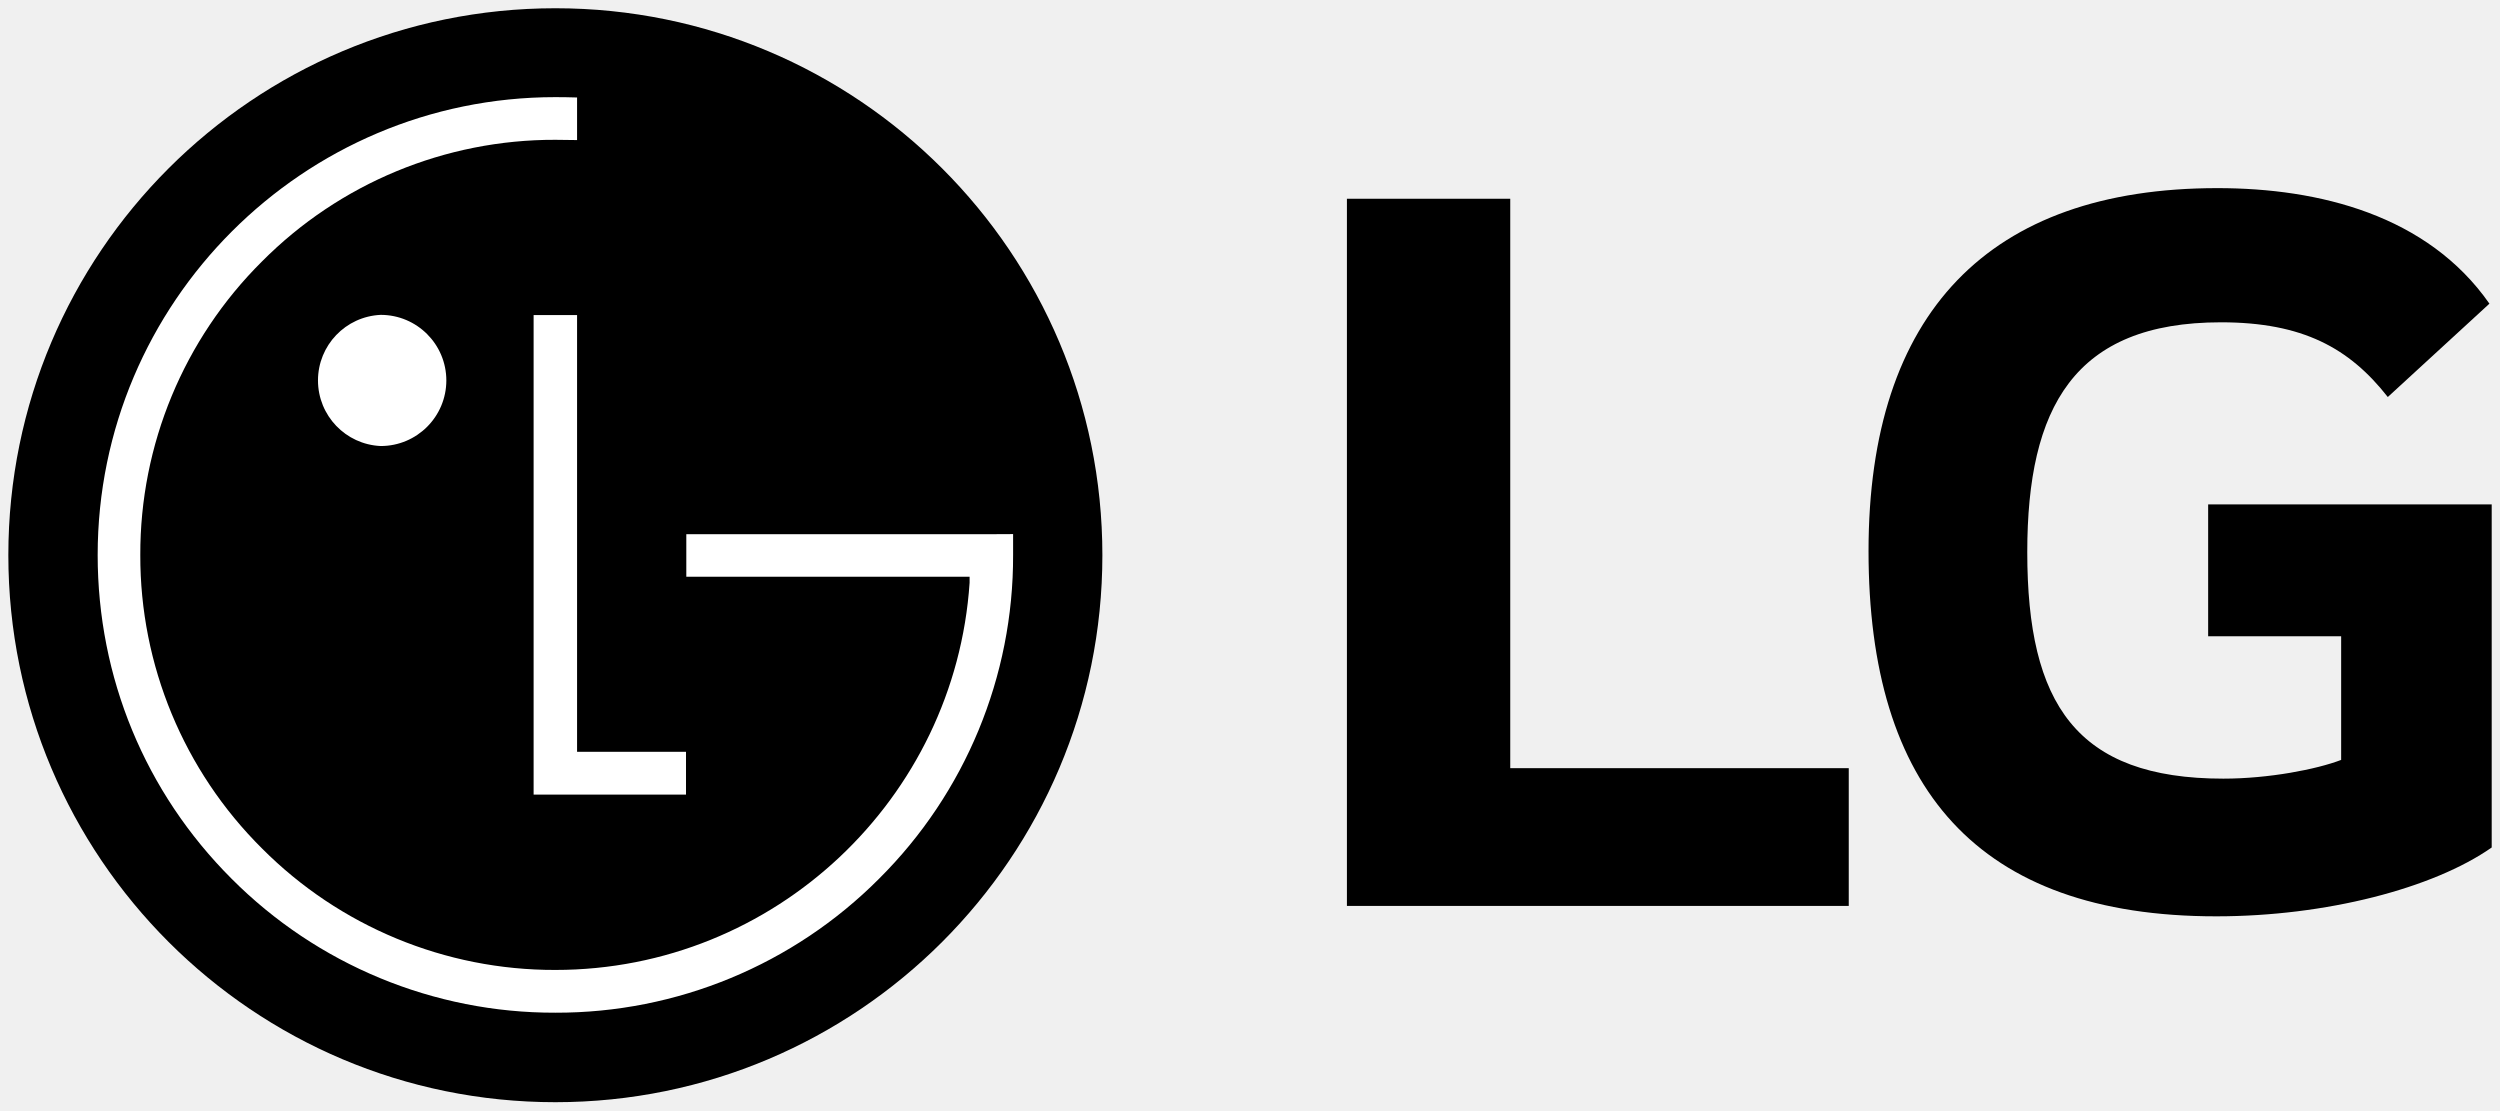
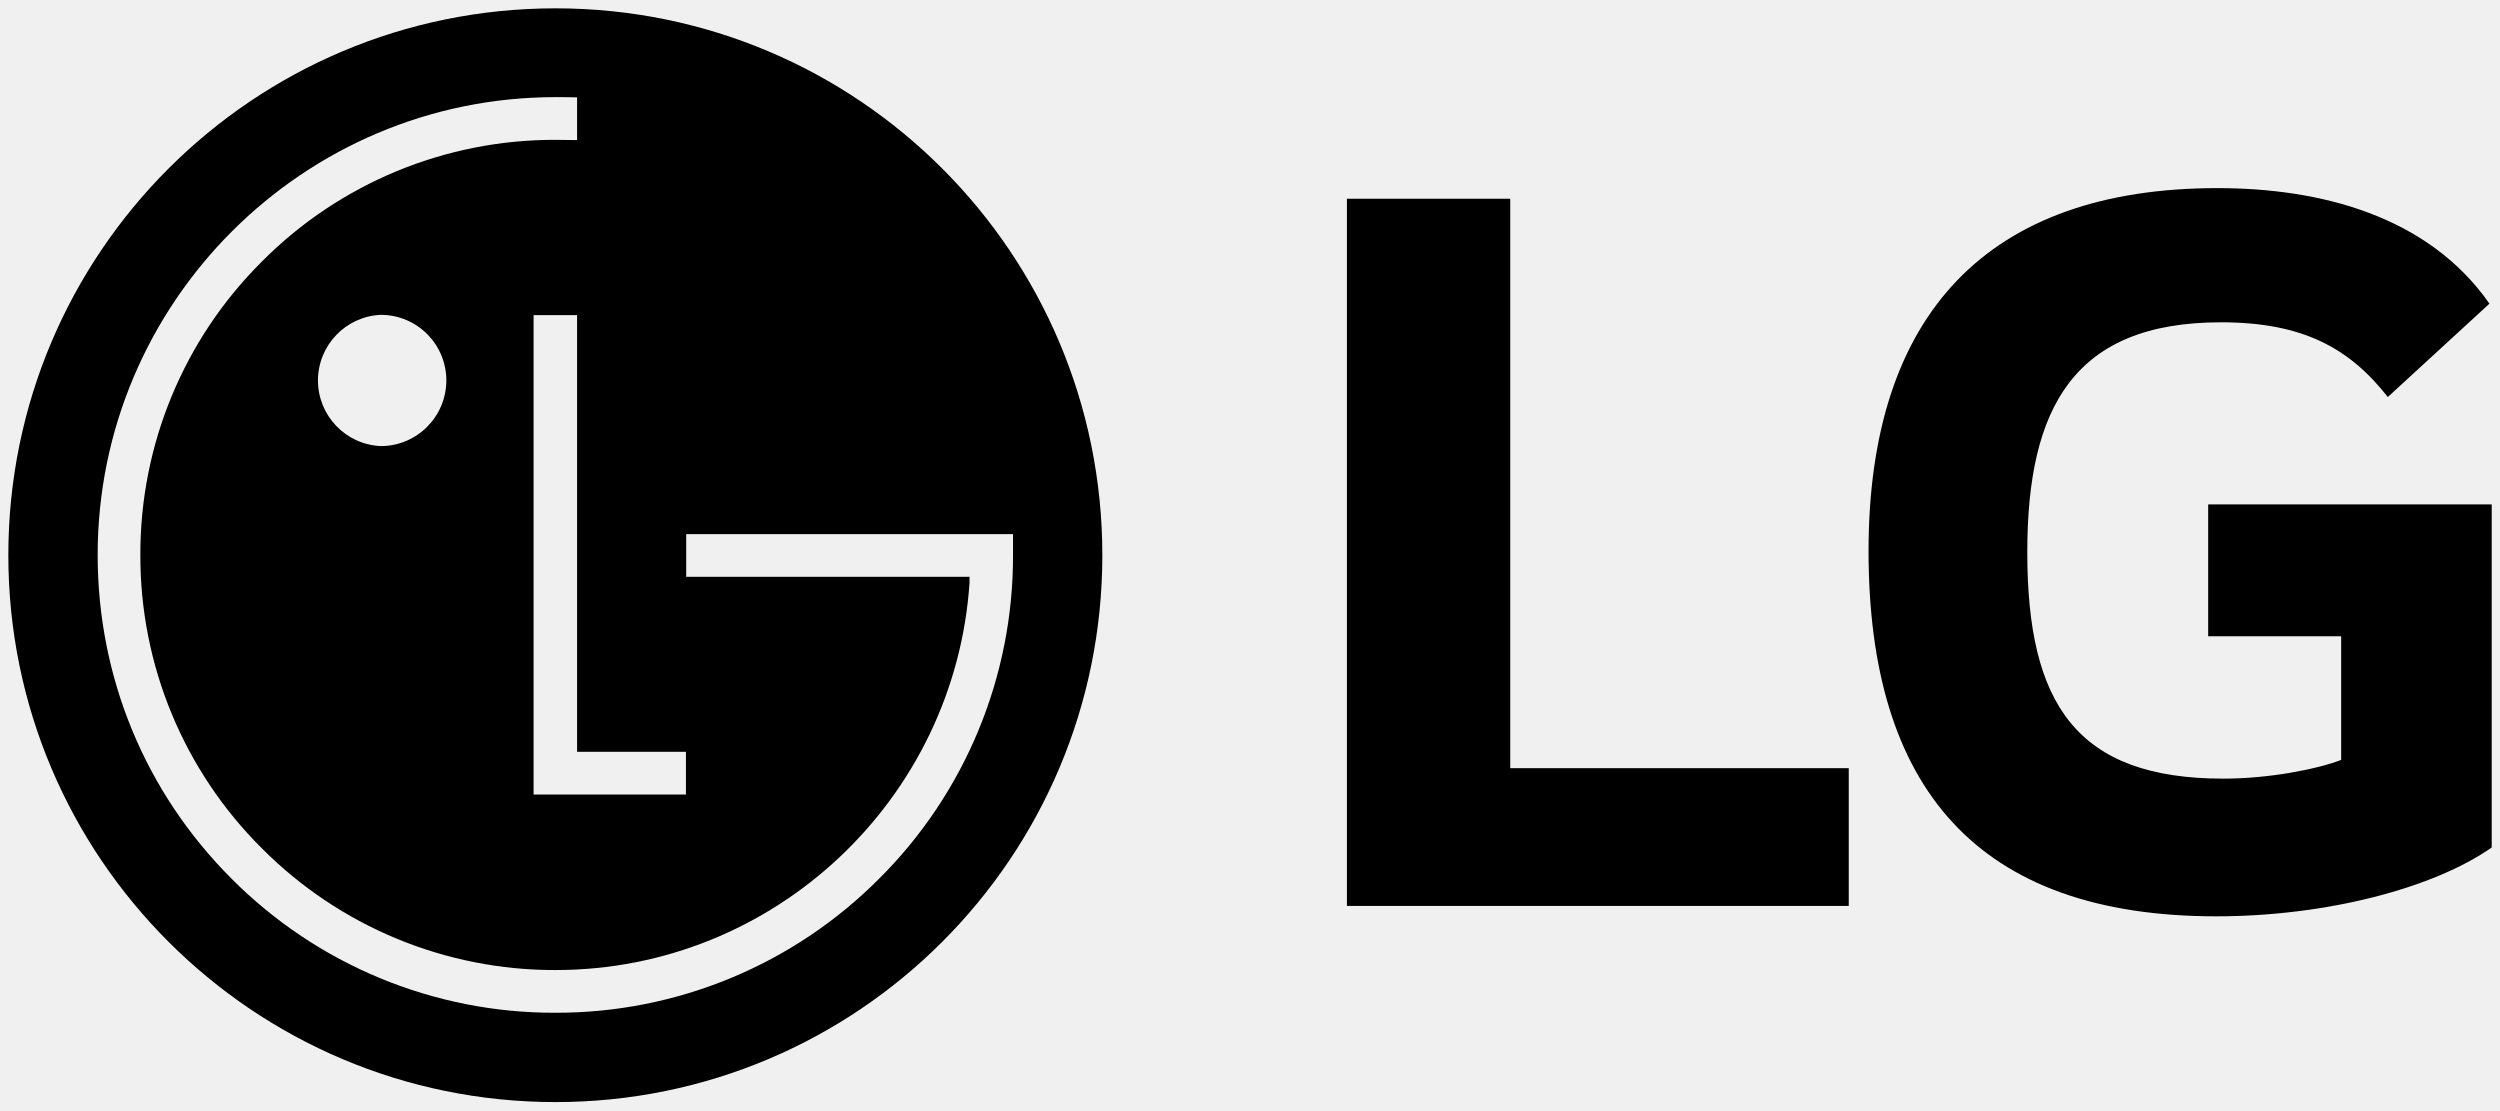
- <svg xmlns="http://www.w3.org/2000/svg" xml:space="preserve" viewBox="0 0 300 133.27" fill="currentColor">
-   <defs>
-     <clipPath id="a" clipPathUnits="userSpaceOnUse">
-       <path d="M0 595.28h841.89V0H0v595.28z" />
-     </clipPath>
-   </defs>
-   <path d="M181.23 23.85h-19.6v84.86h60.22V92.18h-40.62V23.84z" />
-   <g clip-path="url(#a)" transform="matrix(.52518 0 0 -.52518 -70.88 223.22)">
-     <path d="M639.51 279.65h30.39V251.4c-5.6-2.15-16.52-4.28-26.92-4.28-33.6 0-44.8 17.08-44.8 51.74 0 33.06 10.66 52.53 44.26 52.53 18.67 0 29.33-5.87 38.12-17.07l23.22 21.33c-14.15 20.26-38.95 26.4-62.15 26.4-52.25 0-79.72-28.53-79.72-82.92 0-54.14 24.8-83.47 79.46-83.47 25.07 0 49.6 6.4 62.93 15.73v78.4h-64.79v-30.14z" />
-     <path d="M261.86 173.19c69.03 0 124.99 55.99 124.99 124.99 0 69.03-55.96 124.97-124.99 124.97s-124.99-55.93-124.99-124.97c0-69 55.96-124.99 124.99-124.99" />
-     <path fill="#fff" d="M256.89 353.04V243.48h34.82v9.77h-24.89v99.79h-9.93zm-34.94-29.92a15 15 0 0 1 15 14.97 15 15 0 0 1-15 15 15 15 0 0 1 0-29.97" />
-     <path fill="#fff" d="M266.82 402.76c-1.26.05-3.75.08-4.96.08-57.65 0-104.58-46.94-104.58-104.62 0-27.93 10.83-54.2 30.57-73.94a104.05 104.05 0 0 1 74-30.64 104 104 0 0 1 74 30.64 103.86 103.86 0 0 1 30.6 73.94V303l-4.19-.02h-70.48v-9.72h64.73v-1.4c-3.33-49.33-44.5-88.45-94.65-88.45a94.24 94.24 0 0 0-67.04 27.77 94.12 94.12 0 0 0-27.8 67.05 94.15 94.15 0 0 0 27.8 67.06 94.16 94.16 0 0 0 67.04 27.8c1.15 0 3.82-.03 4.96-.06v9.75z" />
+ <svg xmlns="http://www.w3.org/2000/svg" clip-rule="evenodd" stroke-linecap="round" stroke-linejoin="round" stroke-miterlimit="10" version="1.1" viewBox="0 0 300 133.27" xml:space="preserve">
+   <clipPath>
+     <rect width="300" height="133.27" />
+   </clipPath>
+   <path d="m181.23 23.85h-19.6v84.86h60.22v-16.53h-40.62v-68.34 0.01z" />
+   <clipPath>
+     <path d="m-70.88-89.409h442.14v312.63h-442.14v-312.63z" />
+   </clipPath>
+   <g>
+     <path d="m264.98 76.353h15.96v14.836c-2.941 1.129-8.676 2.248-14.138 2.248-17.646 0-23.528-8.97-23.528-27.173 0-17.362 5.599-27.588 23.245-27.588 9.805 0 15.403 3.083 20.019 8.965l12.195-11.202c-7.431-10.64-20.456-13.865-32.64-13.865-27.44 0-41.867 14.983-41.867 43.548 0 28.433 13.024 43.837 41.731 43.837 13.166 0 26.049-3.361 33.049-8.261v-41.174h-34.026v15.829z" />
+     <path d="m66.656 1c-36.253 0-65.656 29.367-65.656 65.625 0 36.237 29.403 65.625 65.656 65.625 36.253 0 65.625-29.388 65.625-65.625 0-36.253-29.372-65.625-65.625-65.625zm0 10.656c0.635 1e-4 1.932 5e-3 2.594 0.031v5.125c-0.599-0.016-1.99-0.031-2.594-0.031-13.215-0.033-25.905 5.218-35.219 14.594-9.379 9.316-14.631 22-14.594 35.219-0.037 13.218 5.215 25.905 14.594 35.218 9.319 9.366 22.006 14.627 35.219 14.594 26.338 0 47.939-20.561 49.688-46.468v-0.719h-34v-5.125h37.031 2.187v2.5c0.045 14.571-5.734 28.566-16.062 38.844-10.287 10.337-24.292 16.133-38.875 16.093-14.583 0.037-28.555-5.759-38.844-16.093-10.367-10.368-16.062-24.176-16.062-38.844-1e-4 -30.292 24.661-54.938 54.937-54.938zm-20.969 26.125c4.351 1e-4 7.875 3.524 7.875 7.875-0.009 4.345-3.53 7.875-7.875 7.875-4.21-0.188-7.531-3.661-7.531-7.875 1e-4 -4.214 3.322-7.687 7.531-7.875zm18.344 0.031h5.219v52.406h13.062v5.125h-18.281v-57.531z" />
  </g>
</svg>
